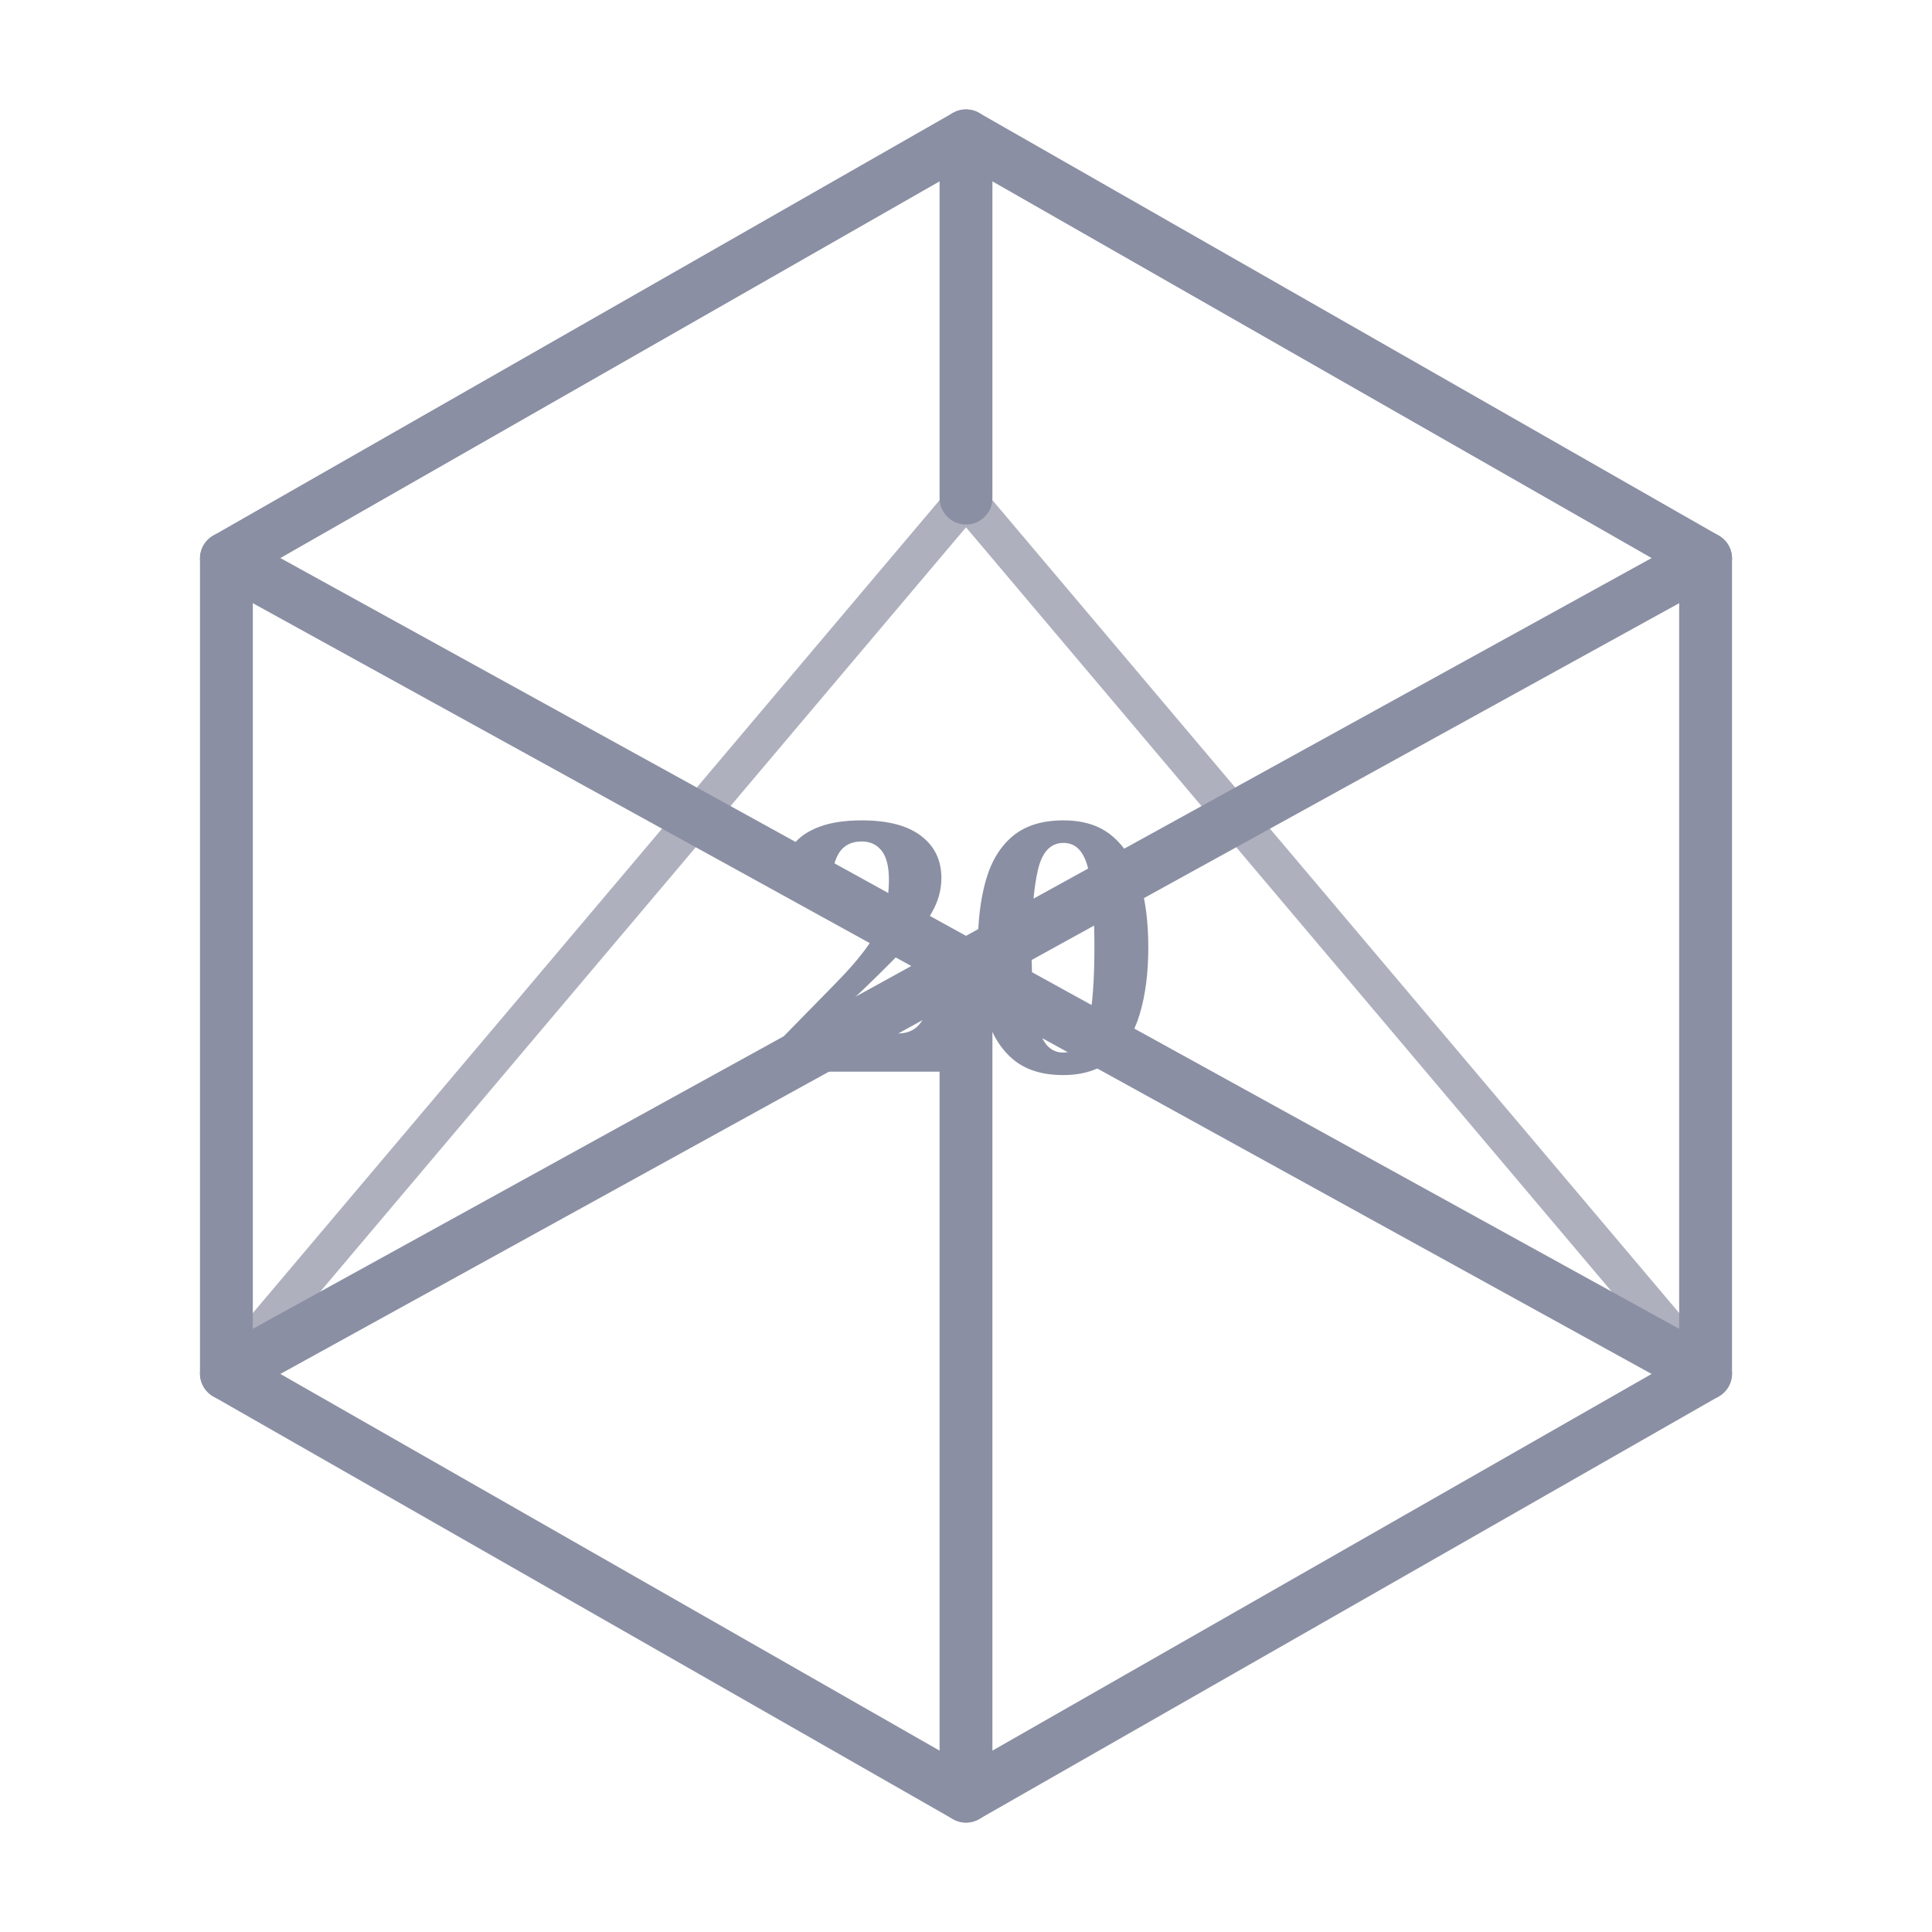
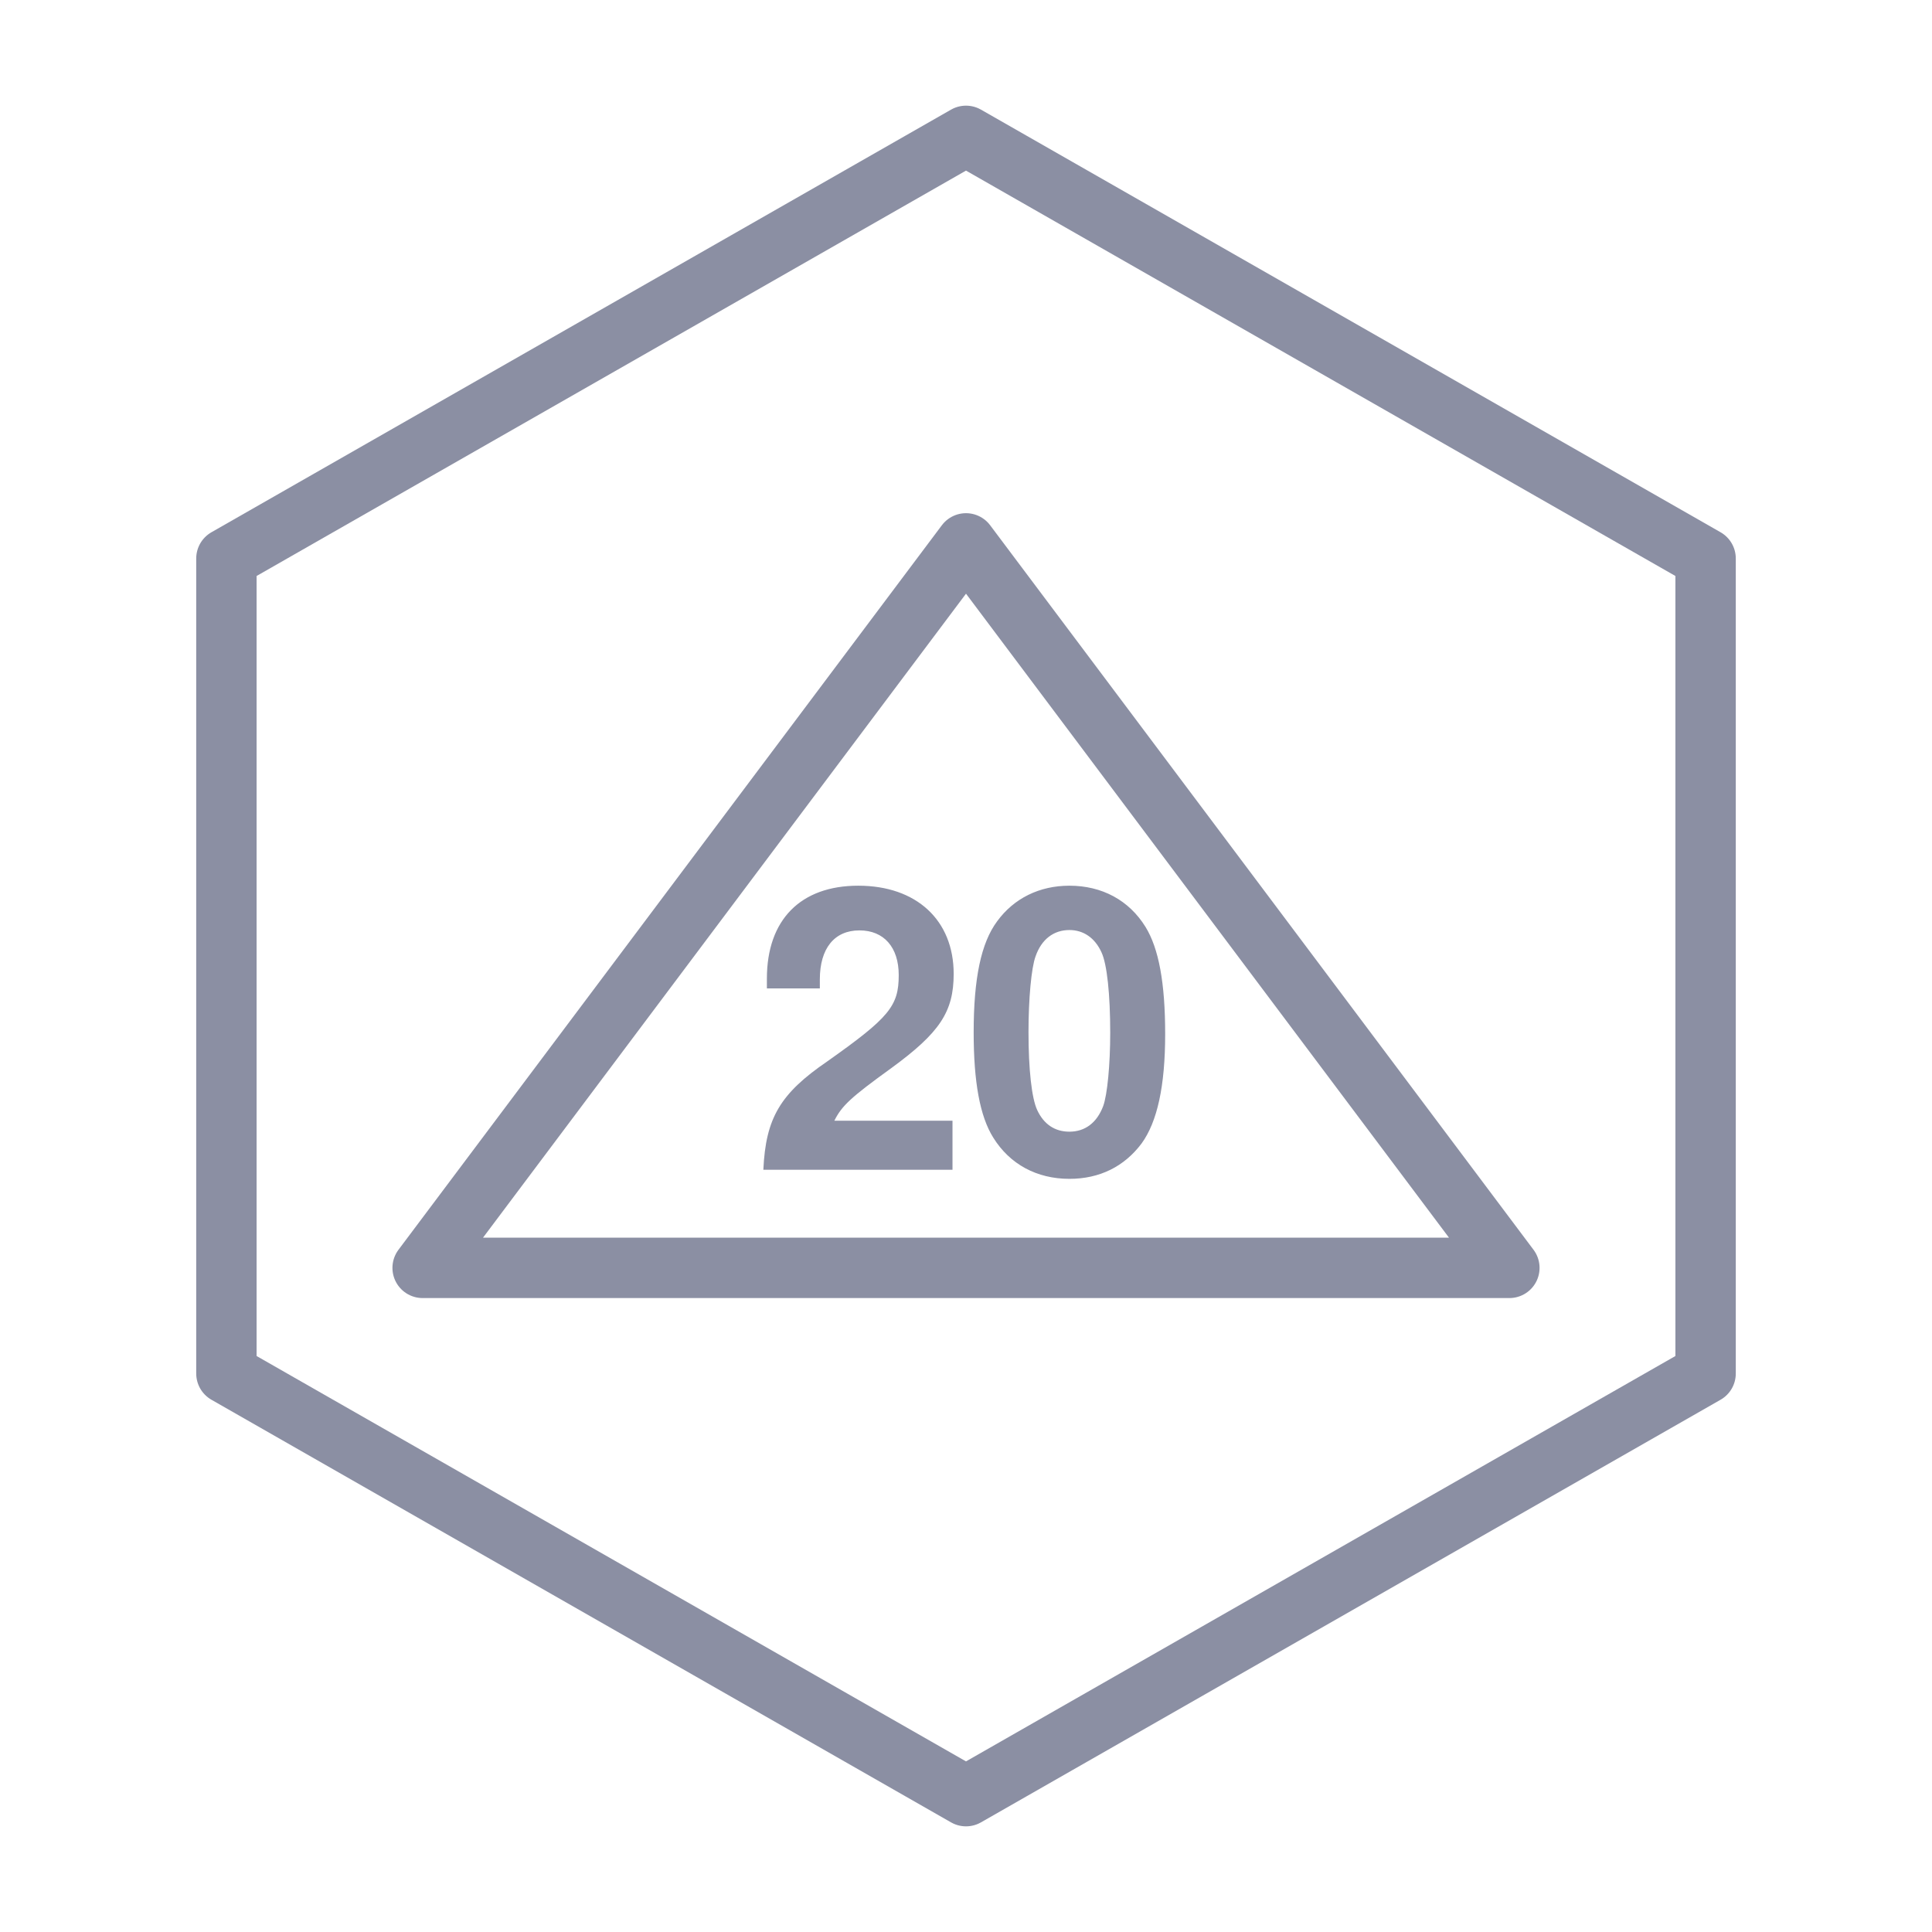
<svg xmlns="http://www.w3.org/2000/svg" viewBox="0 0 256 256" fill="none">
-   <g stroke="#8b8fa3" stroke-width="7" stroke-linecap="round" stroke-linejoin="round">
+   <g stroke="#8b8fa3" stroke-linecap="round" stroke-linejoin="round" stroke-width="8">
    <path d="M128 18 226 74v108l-98 56-98-56V74l98-56Z" />
-     <path d="M128 18v48M30 74l98 54 98-54M30 182l98-54 98 54M128 128v110" />
-     <path d="M128 66 226 182M128 66 30 182" stroke-width="5" opacity="0.7" />
+     <path d="M128 72 200 168H56L128 72Z" />
  </g>
-   <text x="128" y="142" text-anchor="middle" font-family="Georgia, serif" font-size="46" font-weight="700" fill="#8b8fa3">20</text>
+   <text x="128" y="155" text-anchor="middle" font-family="Helvetica, Arial, sans-serif" font-size="52" font-weight="700" letter-spacing="-1" fill="#8b8fa3">20</text>
</svg>
